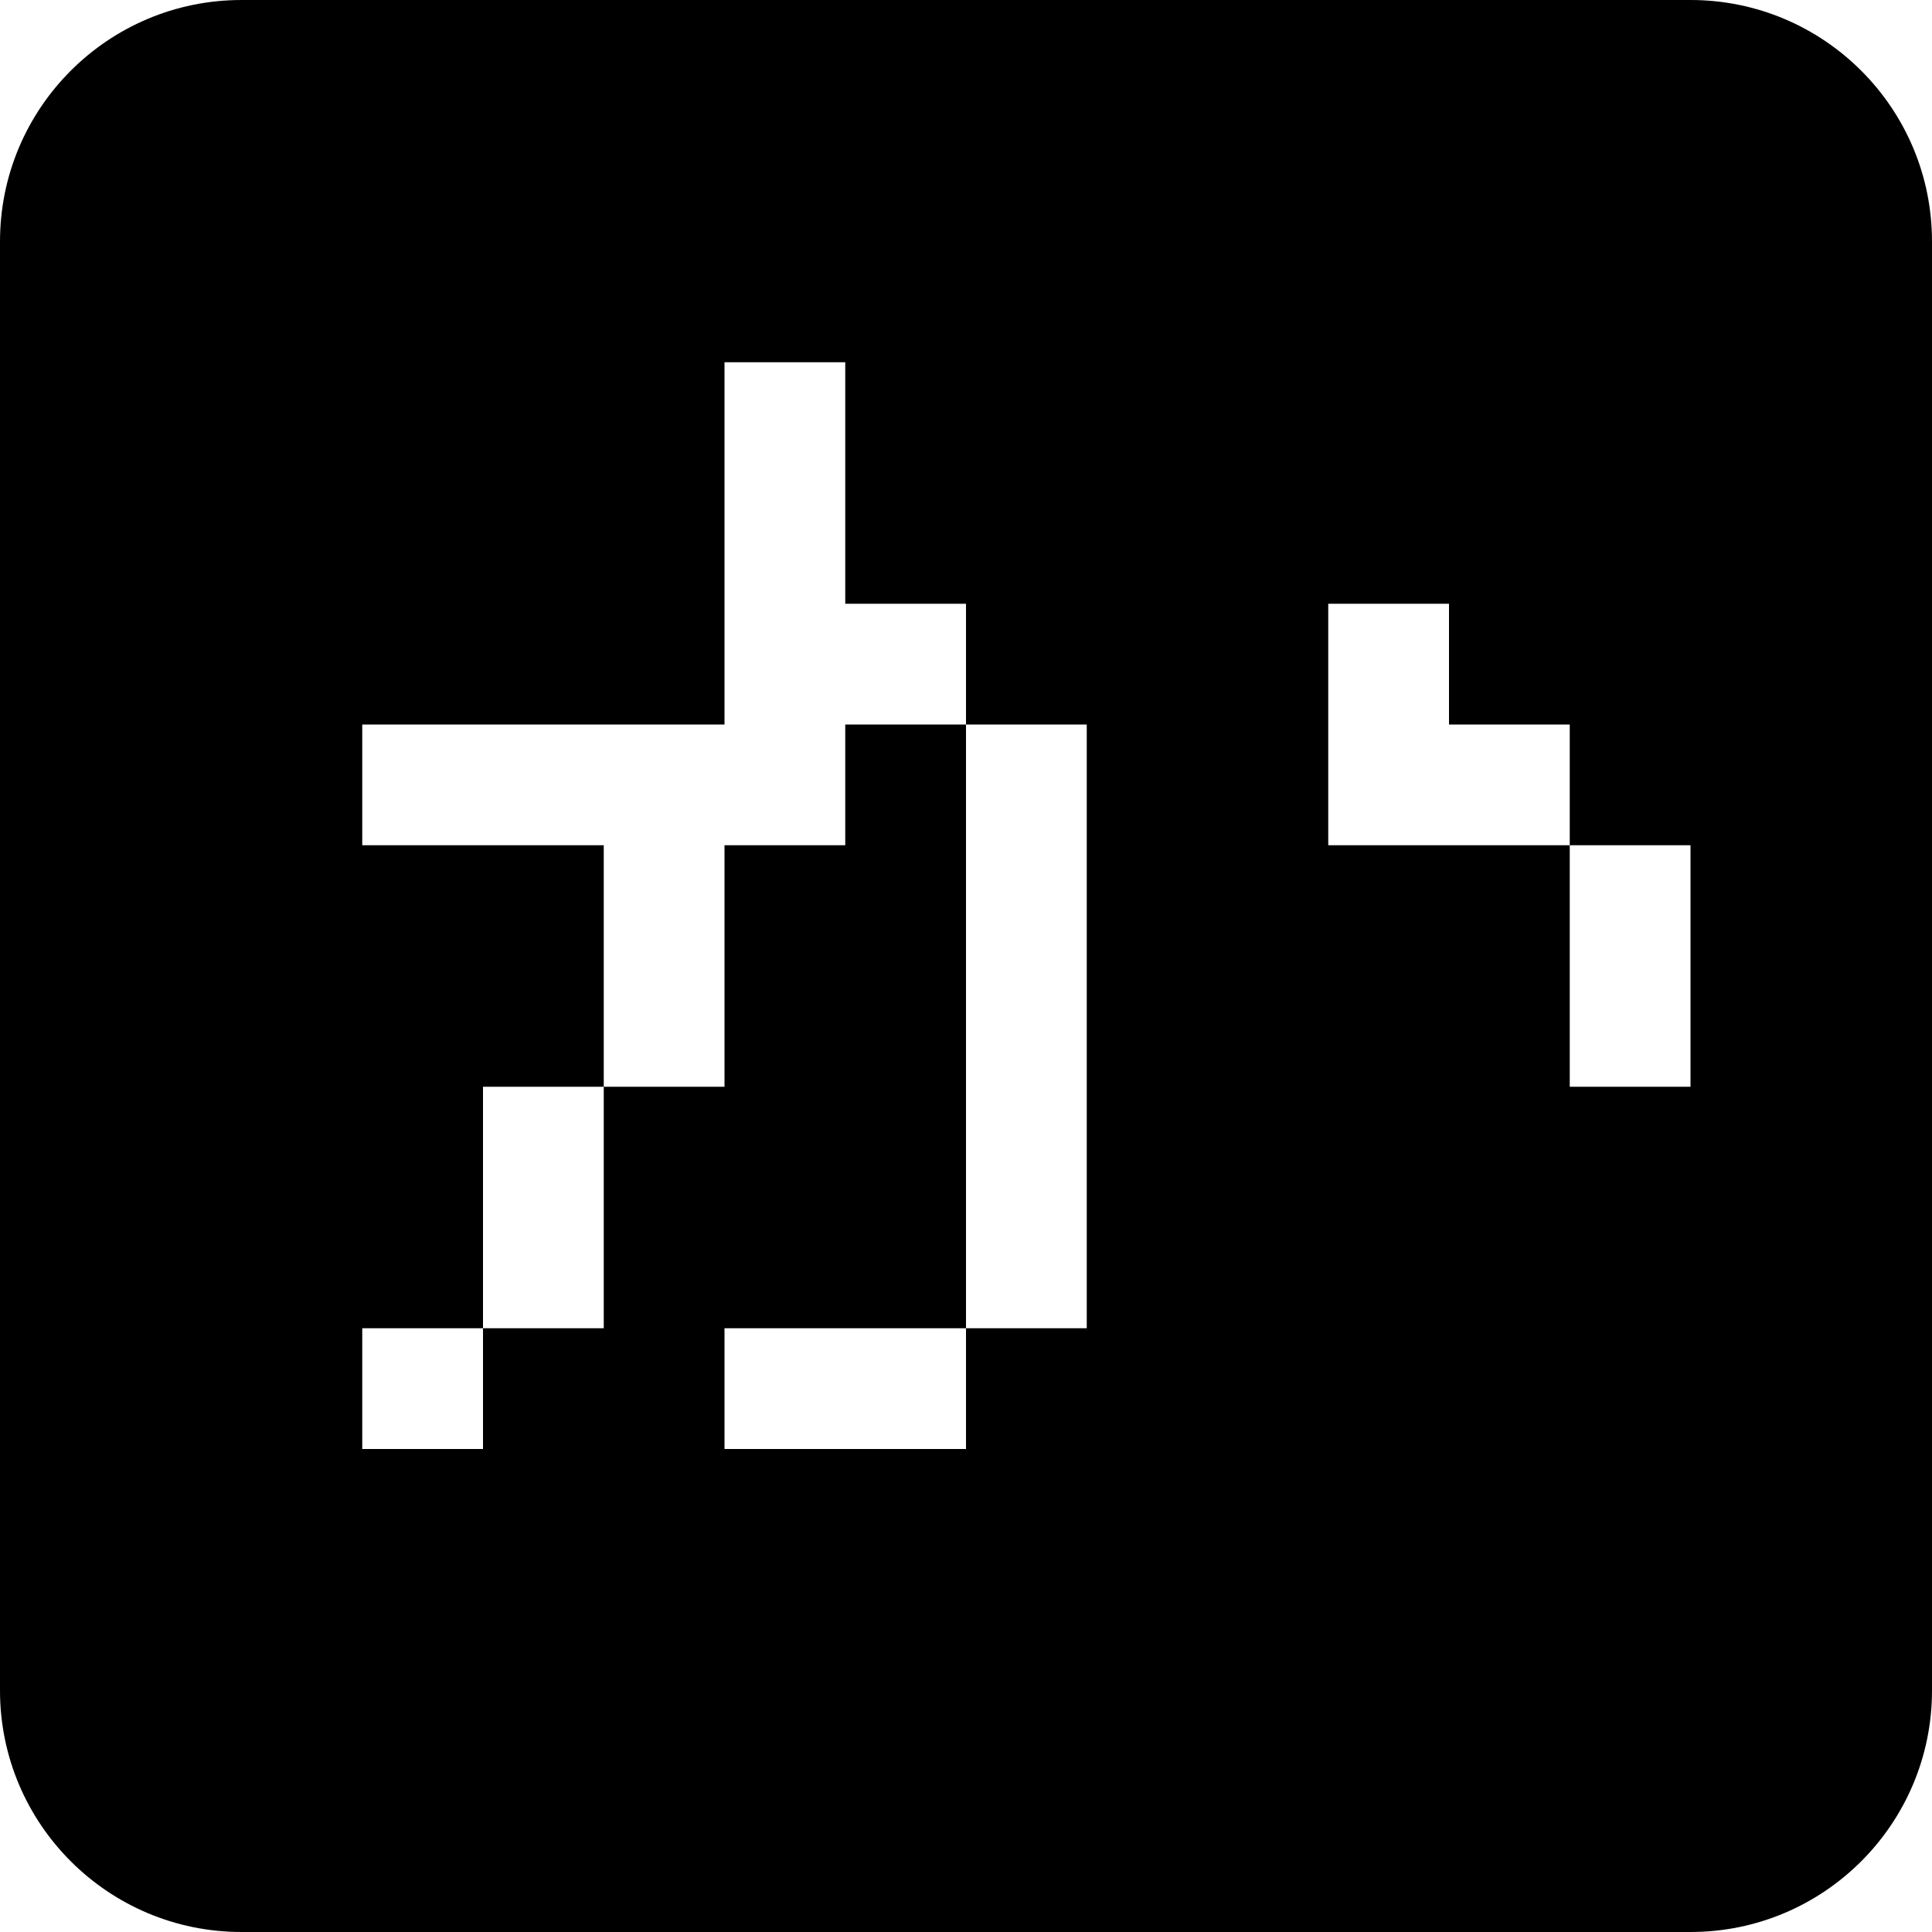
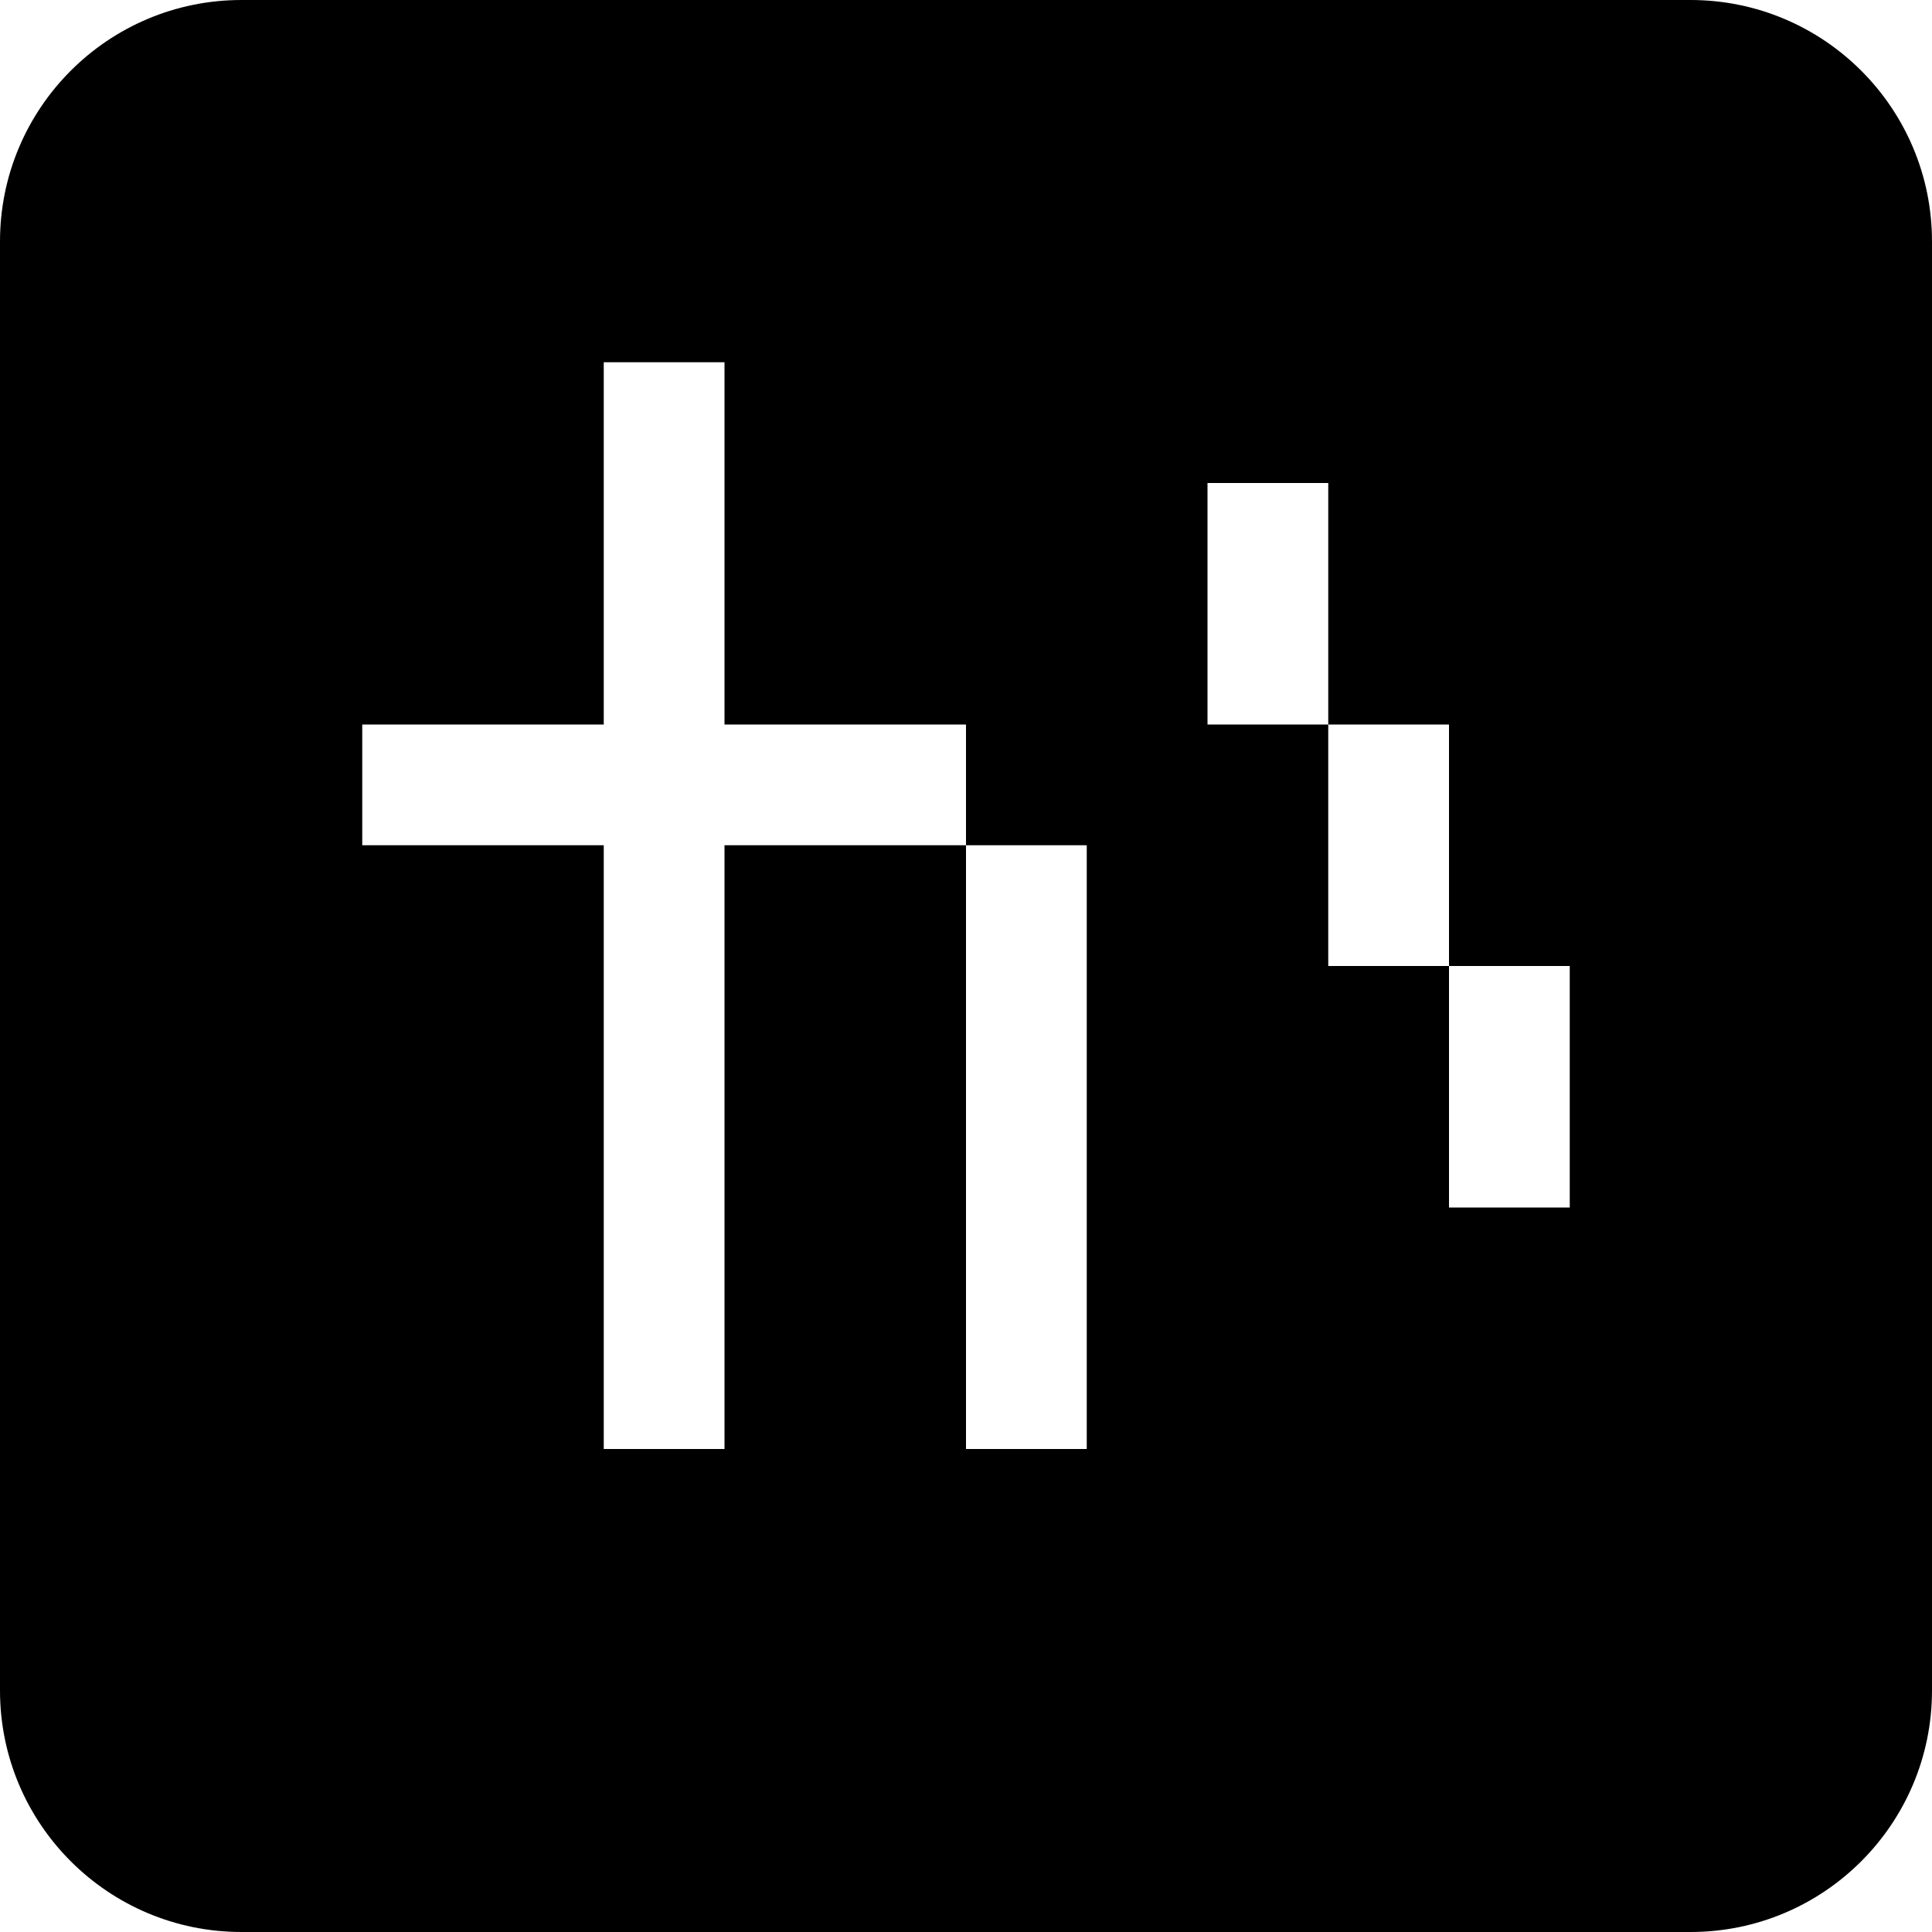
<svg xmlns="http://www.w3.org/2000/svg" width="16" height="16" viewBox="0 0 16 16" version="1.1">
-   <path fill="black" stroke="none" fill-rule="evenodd" d="M 16,2 A 2,2 0 0 0 14,0 L 2,0 A 2,2 0 0 0 0,2            L 0,14 A 2,2 0 0 0 2,16 L 14,16 A 2,2 0 0 0 16,14 Z            M 6,3 l 0,3 -3,0 0,1 2,0 0,2 -1,0 0,2 -1,0 0,1            1,0 0,-1 1,0 0,-2 1,0 0,-2 1,0 0,-1 1,0            0,5 -2,0 0,1 2,0 0,-1 1,0 0,-5 -1,0 0,-1 -1,0 0 -2 Z            M 11,5 l 0,2 2,0 0,2 1,0 0,-2 -1,0 0,-1 -1,0 0 -1 Z            " />
+   <path fill="#000000" stroke="none" fill-rule="evenodd" d="M 16,2 A 2,2 0 0 0 14,0 L 2,0 A 2,2 0 0 0 0,2            L 0,14 A 2,2 0 0 0 2,16 L 14,16 A 2,2 0 0 0 16,14 Z            M 5,3 l 0,3 -2,0 0,1 2,0 0,5 1,0 0,-5 2,0            0,5 1,0 0,-5 -1,0 0,-1 -2,0 0,-3 Z            M 10,4 l 0,2 1,0 0,2 1,0 0,2 1,0 0,-2 -1,0 0,-2 -1,0 0 -2 Z" />
</svg>
